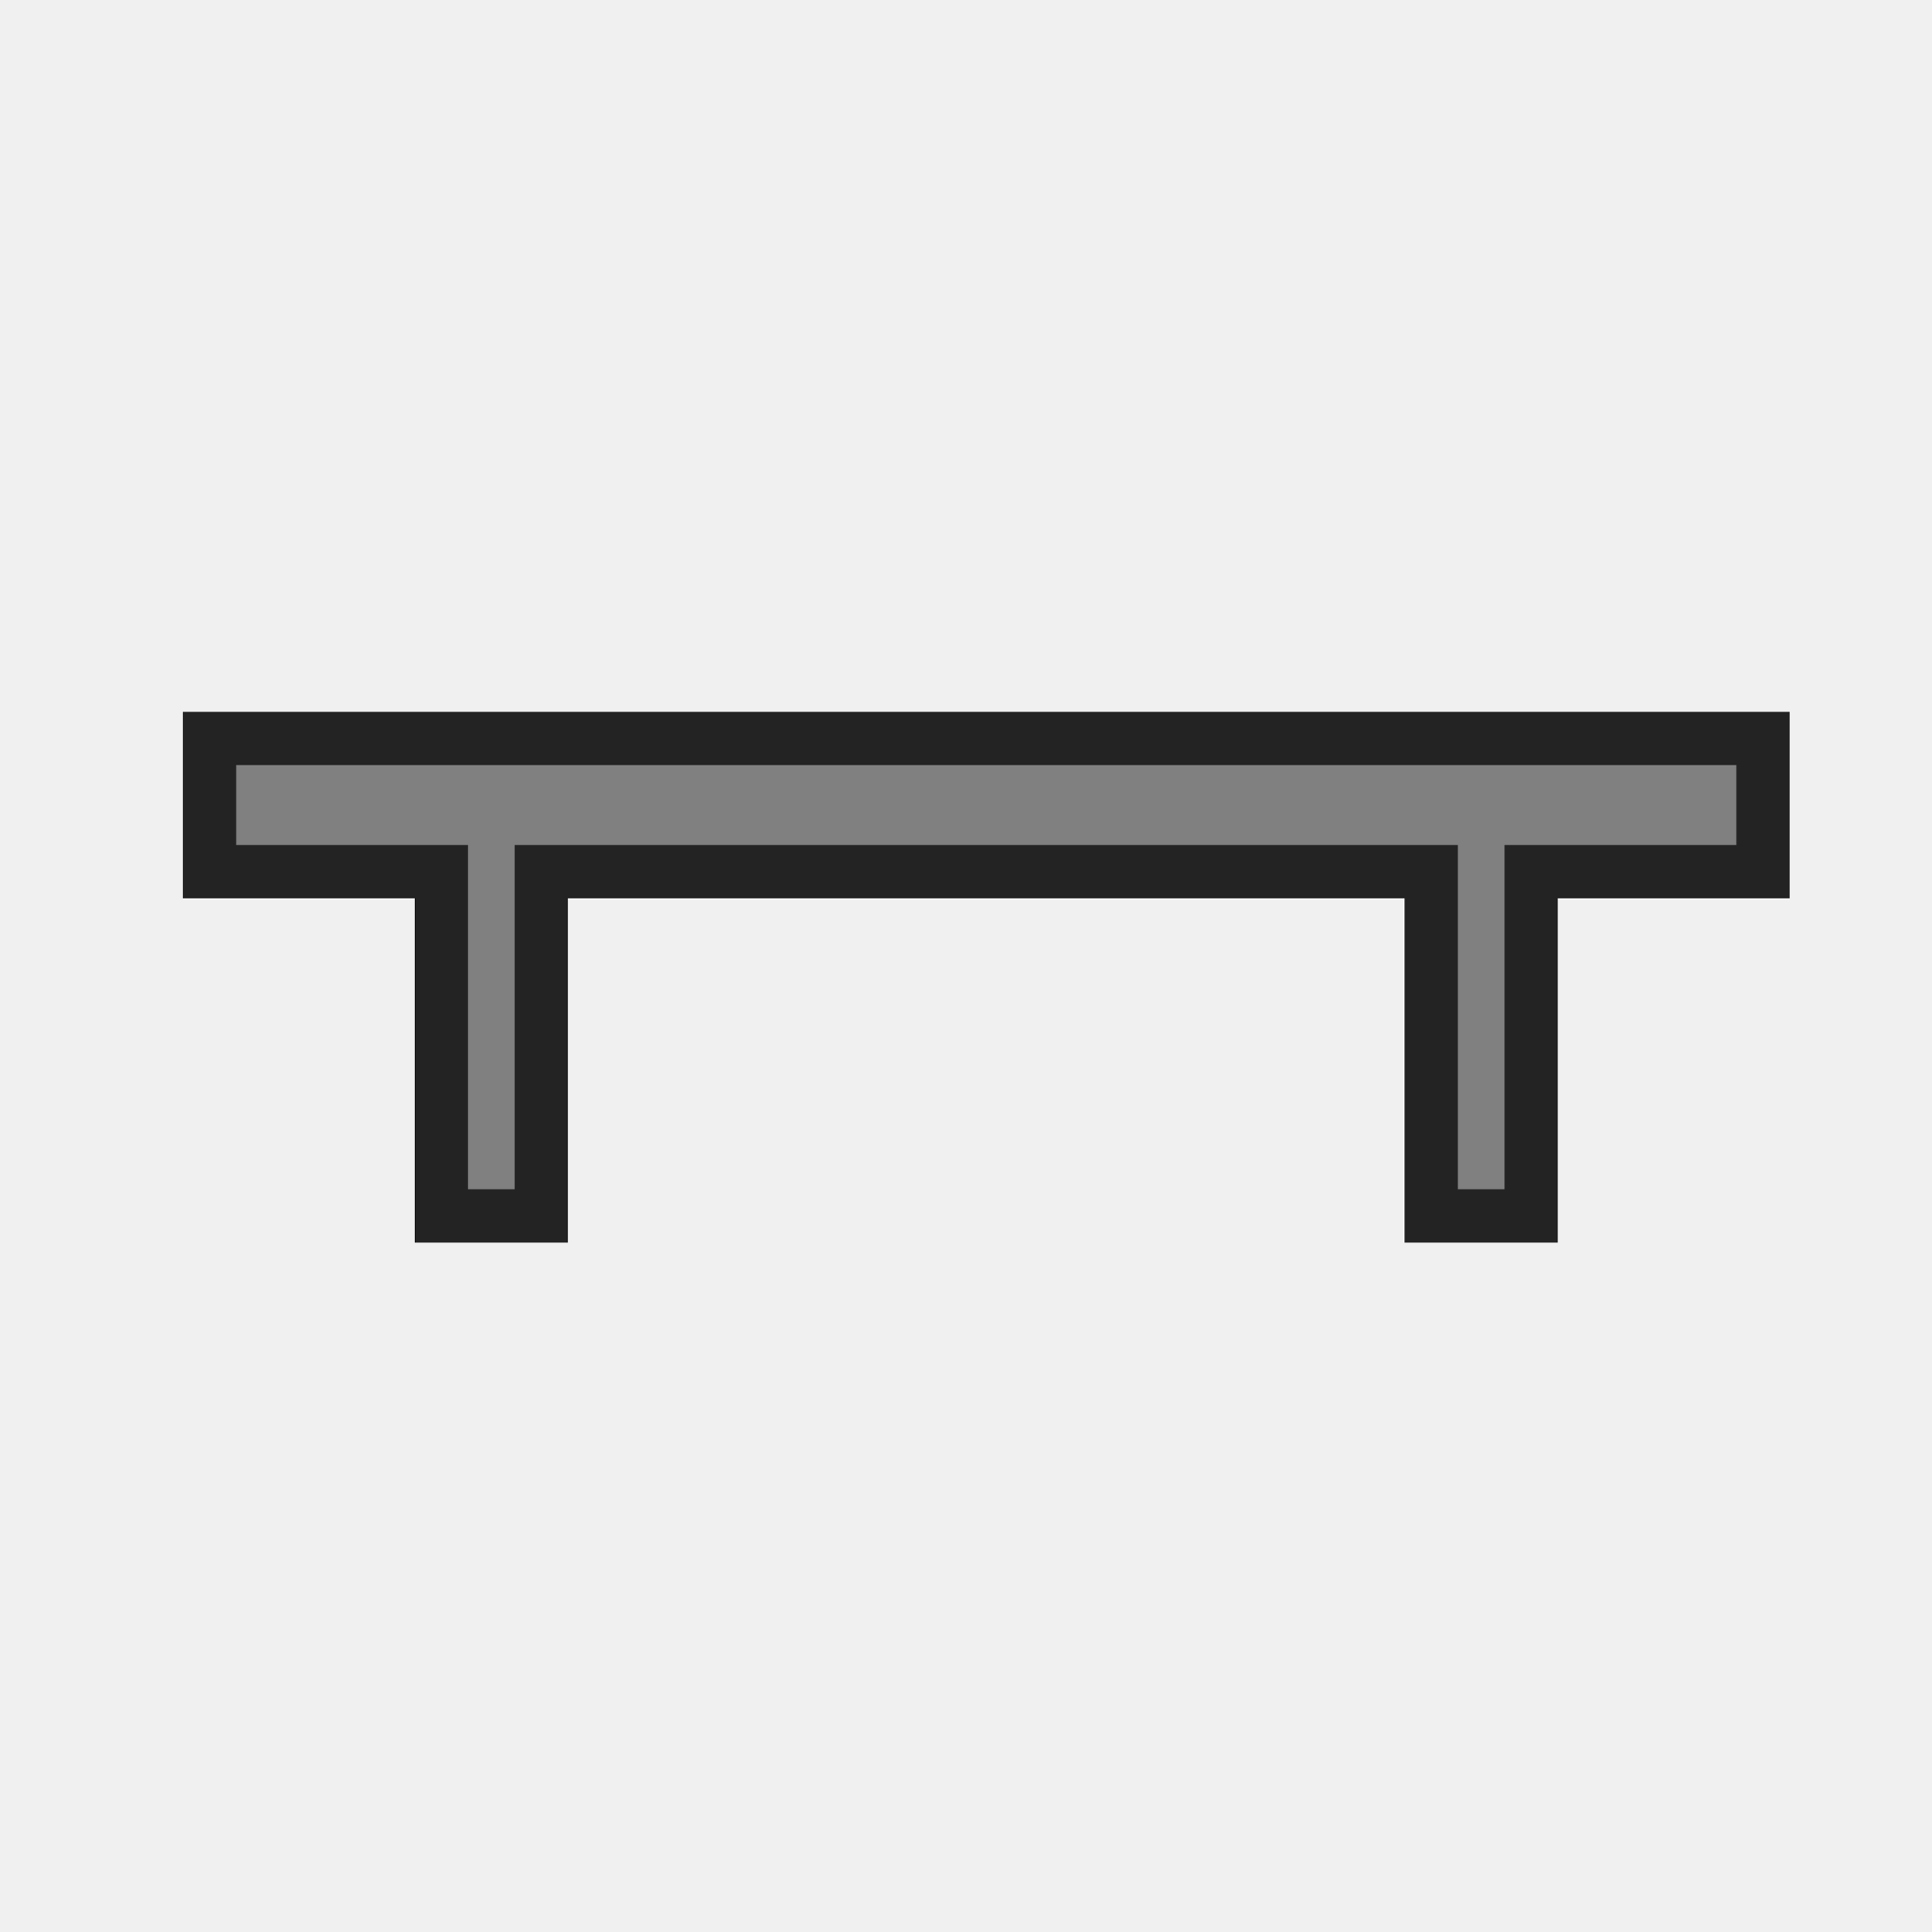
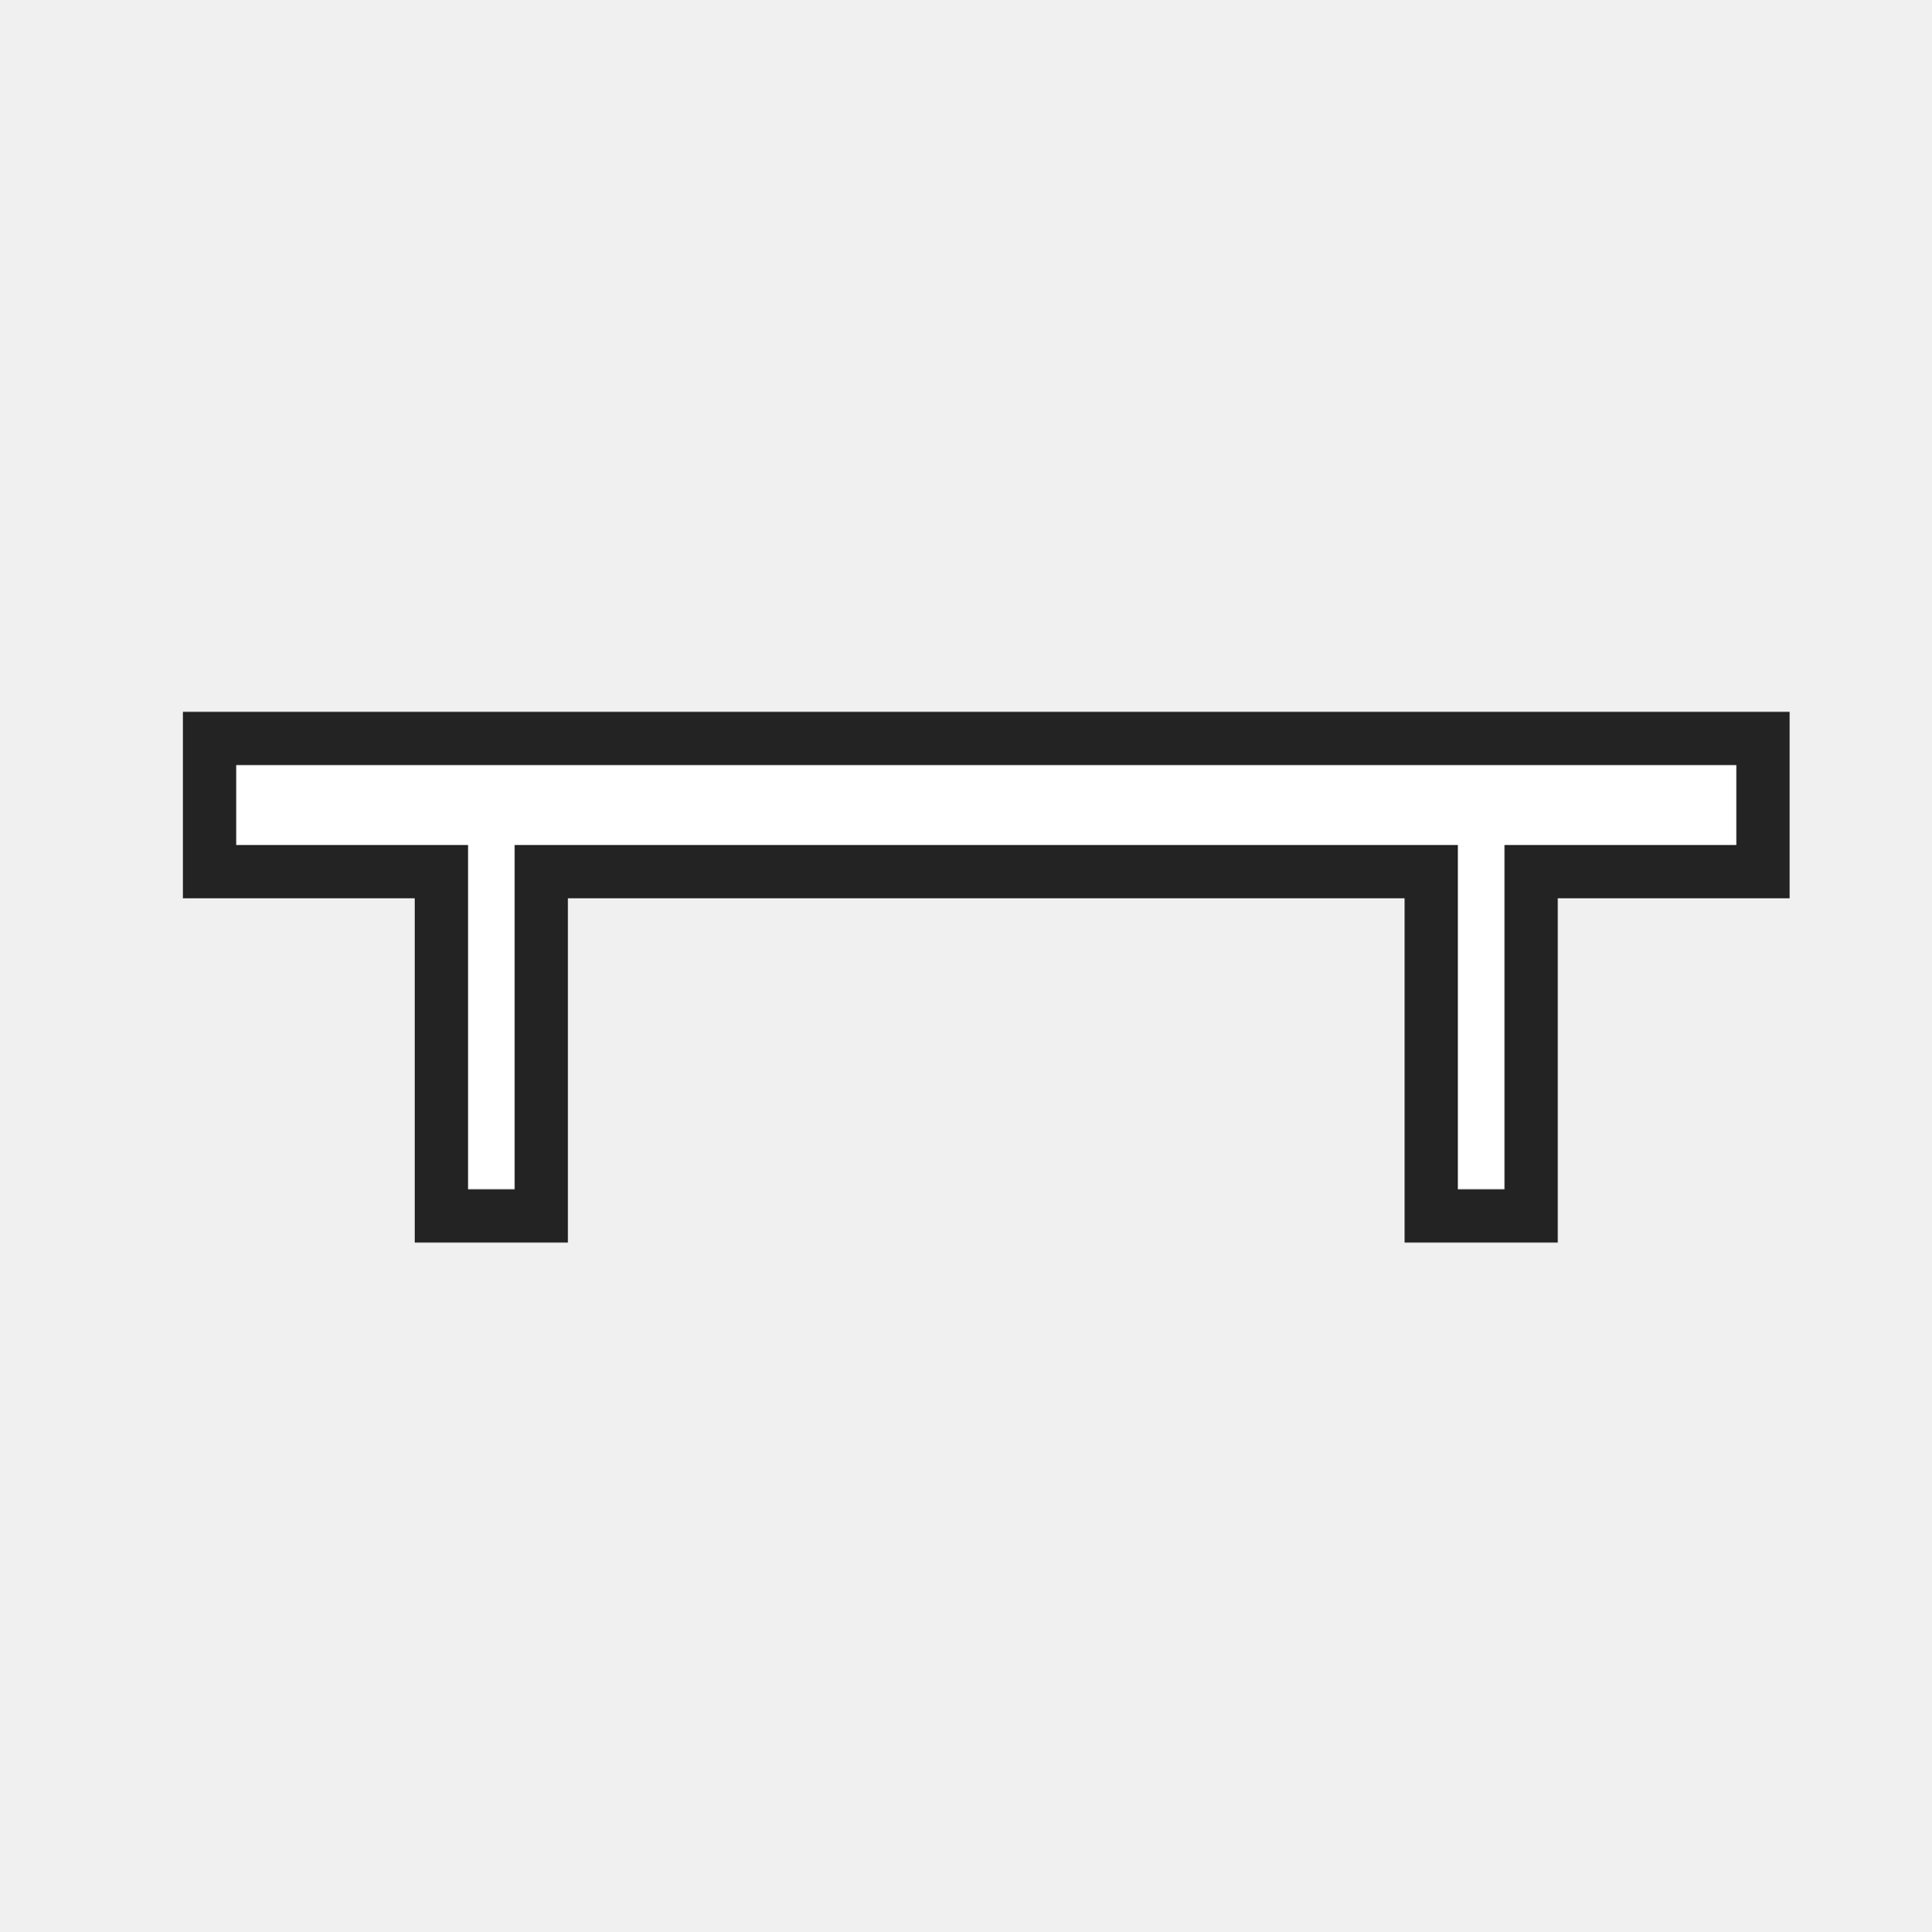
<svg xmlns="http://www.w3.org/2000/svg" enable-background="new 0 0 580 580" height="580" viewBox="0 0 580 580" width="580">
-   <path d="m529.47 221.775h-466.541v40h69.628v103.399h30v-103.399h267.284v103.399h30v-103.399h69.629z" fill="#808080" fill-opacity="1" stroke="rgba(35,35,35,1.0)" stroke-opacity="1" stroke-width="16.0" />
+   <path d="m529.47 221.775h-466.541v40h69.628v103.399h30v-103.399h267.284v103.399h30v-103.399h69.629z" fill="#ffffff" fill-opacity="1" stroke="rgba(35,35,35,1.0)" stroke-opacity="1" stroke-width="16.0" />
</svg>
